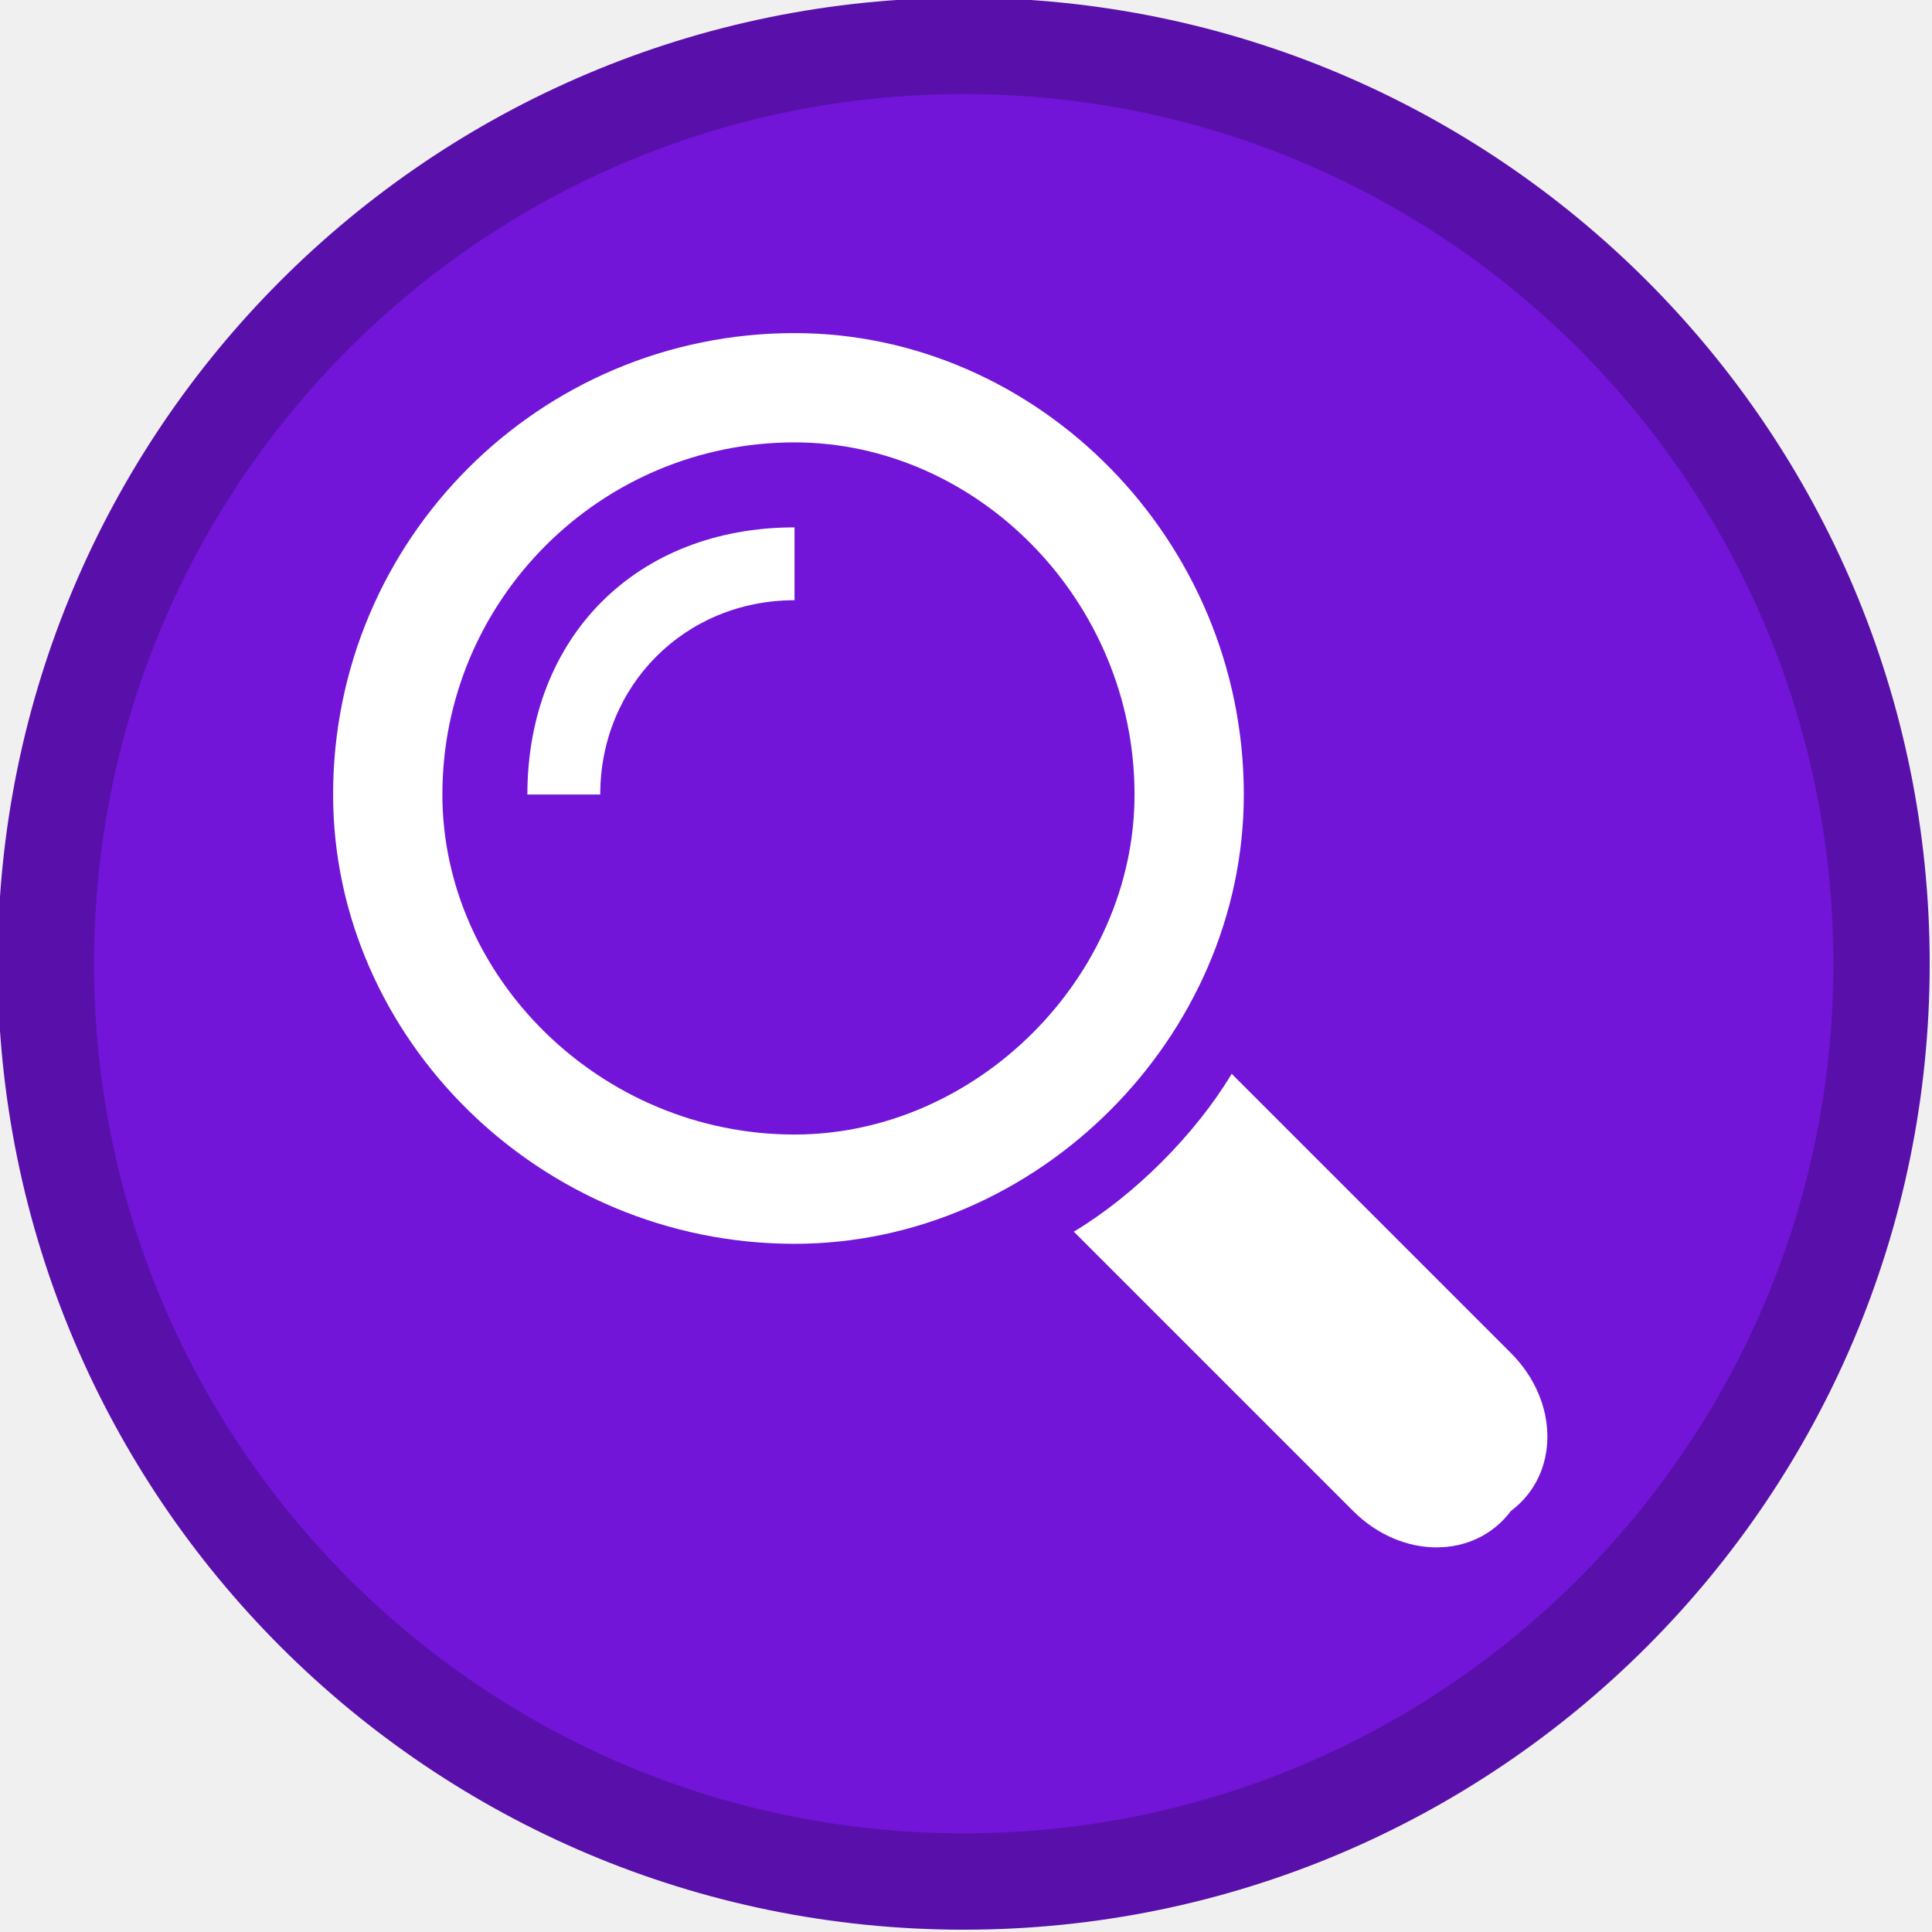
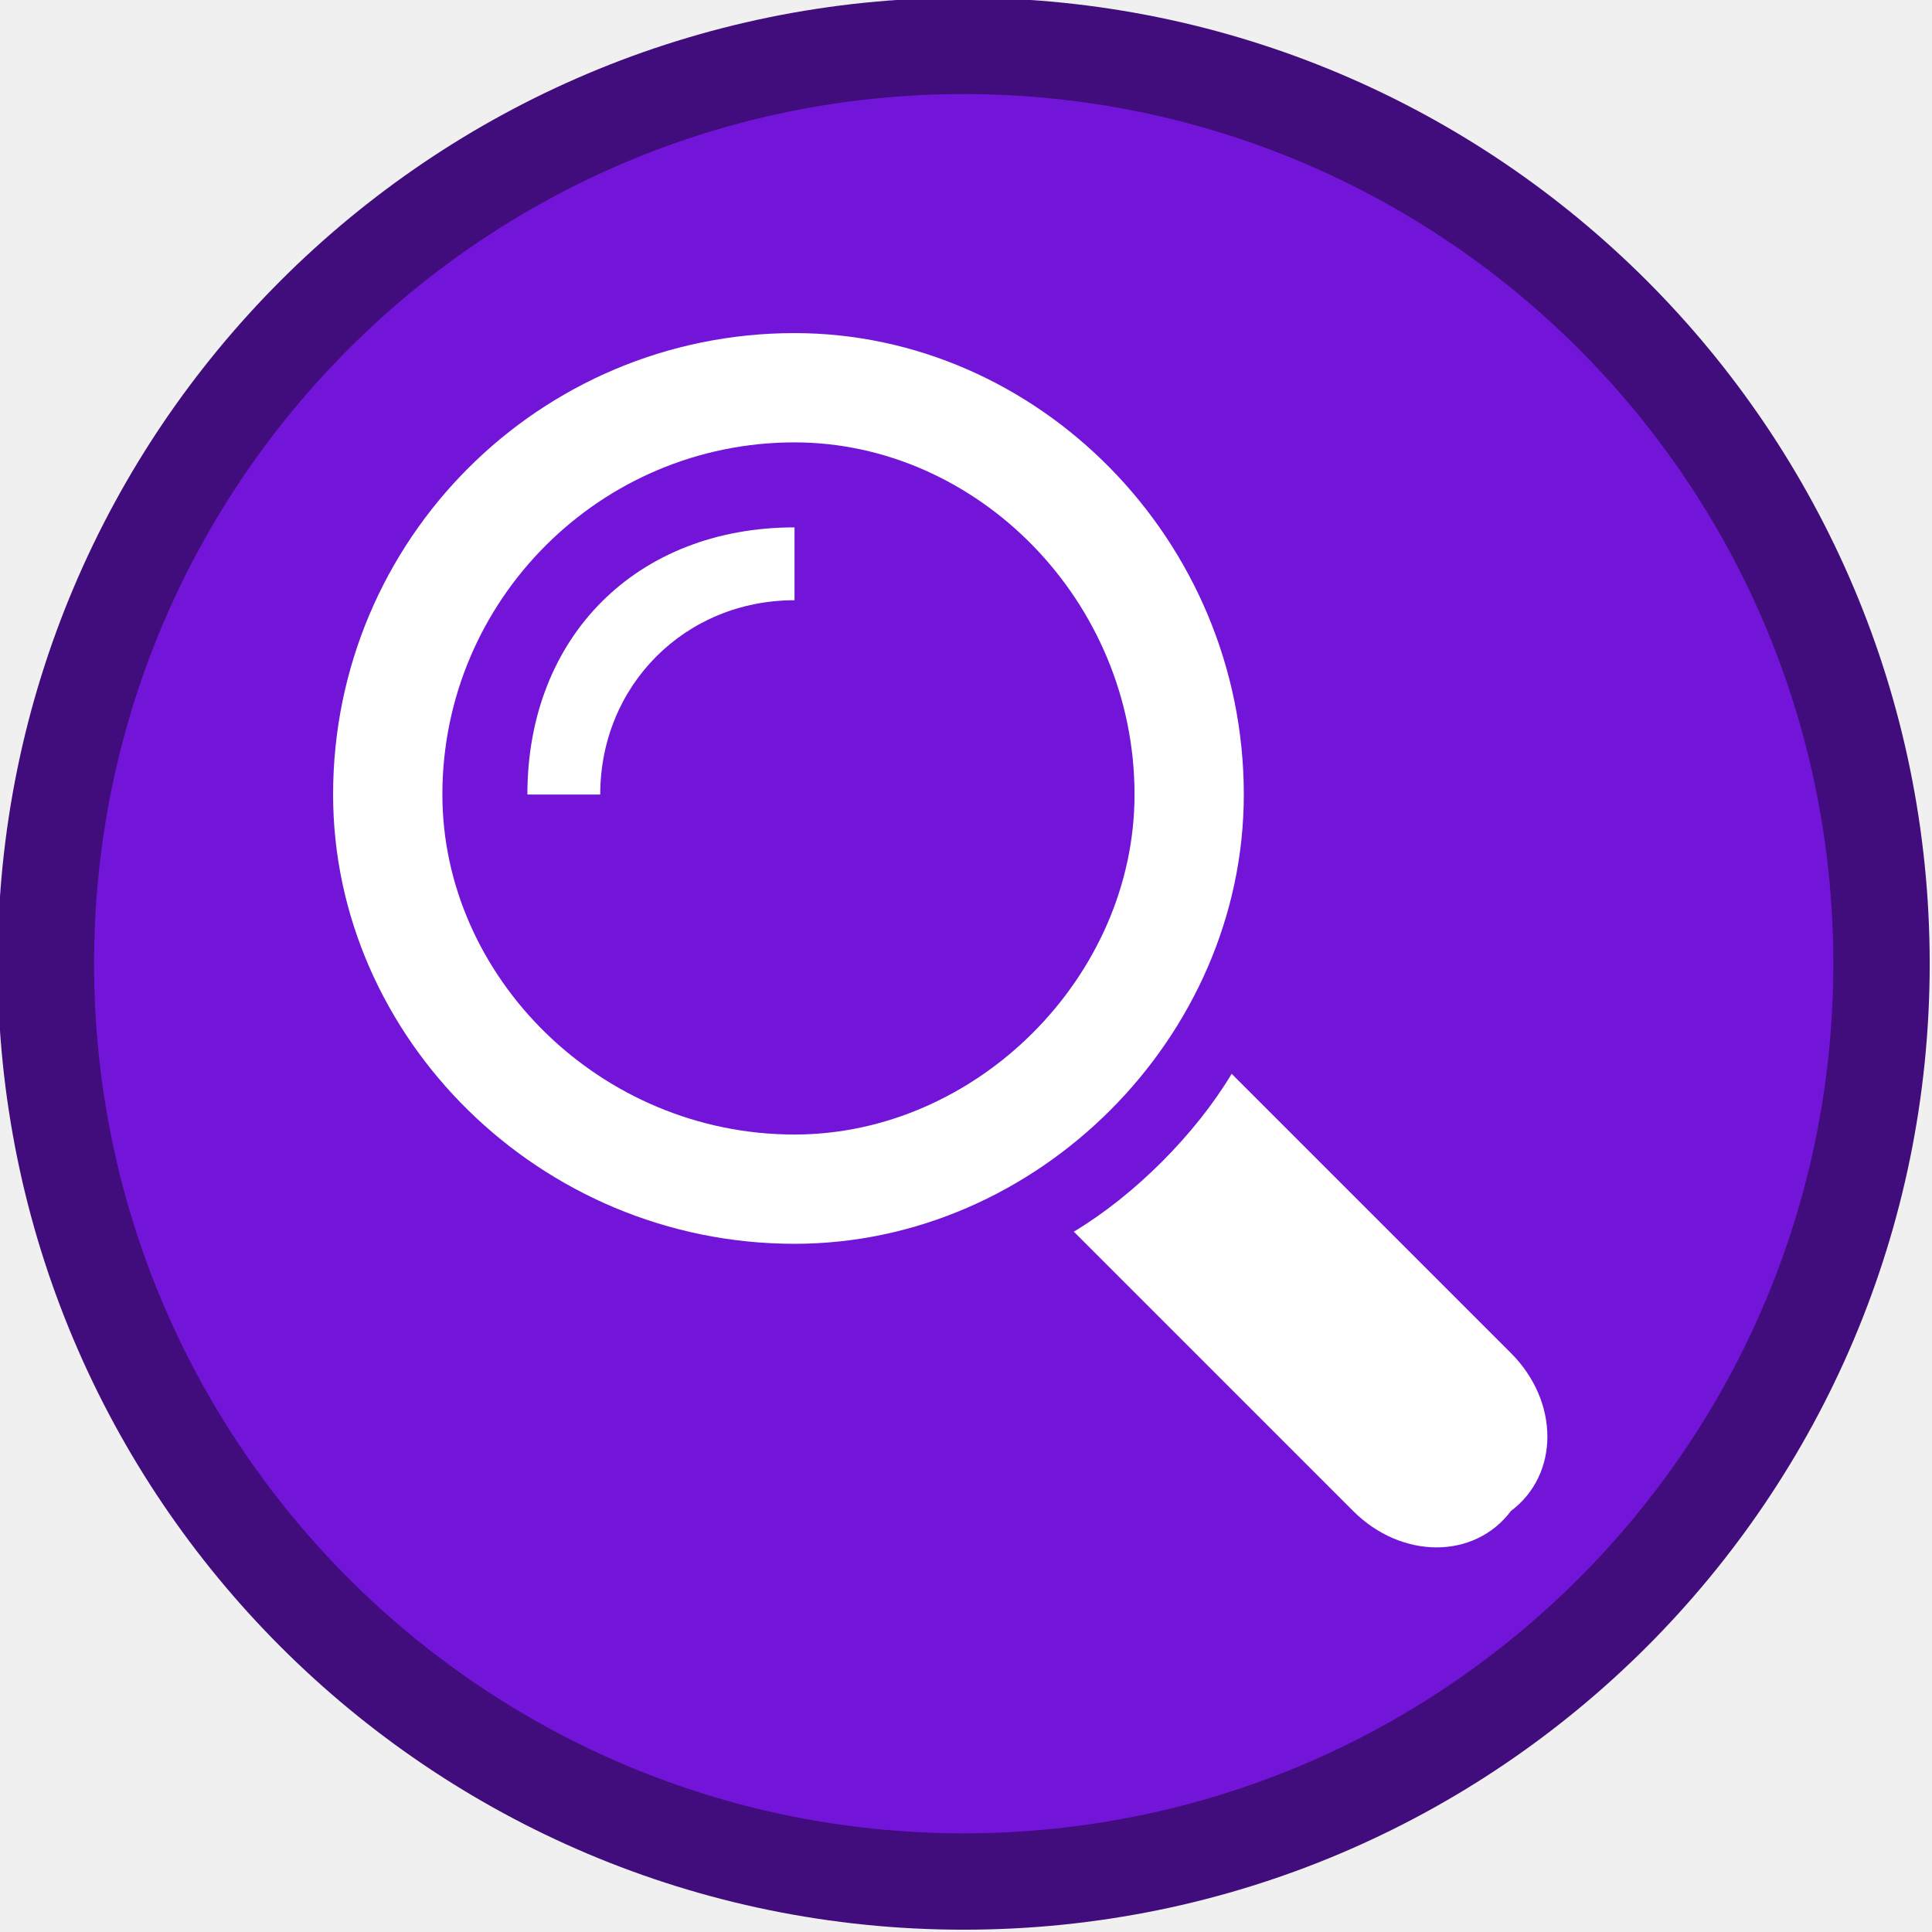
- <svg xmlns="http://www.w3.org/2000/svg" id="svg8" version="1.1" viewBox="0 0 793.75 793.75" height="3000" width="3000">
+ <svg xmlns="http://www.w3.org/2000/svg" width="3000" height="3000" viewBox="0 0 793.75 793.75" version="1.1" id="svg8">
  <defs id="defs2">
-     <style type="text/css" id="style851">
+     <style id="style851" type="text/css">
   
    .fil0 {fill:#000000;fill-rule:nonzero}
   
  </style>
  </defs>
  <g id="layer1">
-     <ellipse ry="377.078" rx="377.078" cy="395.93" cx="395.93" id="path10" style="fill:#7215d8;fill-opacity:1;fill-rule:evenodd;stroke:#5910aa;stroke-width:39.593;stroke-miterlimit:4;stroke-dasharray:none;stroke-opacity:1" />
+     <ellipse style="fill:#7215d8;fill-opacity:1;fill-rule:evenodd;stroke:#410c7b;stroke-width:39.593;stroke-miterlimit:4;stroke-dasharray:none;stroke-opacity:1" id="path10" cx="395.93" cy="395.93" rx="377.078" ry="377.078" />
  </g>
-   <g id="layer2" style="display:none">
-     <g style="fill:#ffffff;fill-opacity:1" id="g987" transform="matrix(8.068637,0,0,8.068637,-6.55687,-7.363734)">
-       <g id="g966" style="fill:#ffffff;fill-opacity:1">
-         <path id="path958" d="m 24.6,50 v 1.5 c 0,2.3 1.9,4.3 4.3,4.3 2.4,0 4.3,-1.9 4.3,-4.3 V 50 c 0,-1.1 0.9,-2 2,-2 H 48 v -8 c 0,-1.1 0.9,-2 2,-2 h 1.5 c 2.3,0 4.3,-1.9 4.3,-4.3 0,-2.3 -1.9,-4.3 -4.3,-4.3 H 50 c -1.1,0 -2,-0.9 -2,-2 V 13.7 C 29.5,14.7 14.7,29.5 13.7,48 h 8.9 c 1.1,0 2,0.9 2,2 z" style="fill:#ffffff;fill-opacity:1" />
-         <path id="path960" d="m 59.8,33.8 c 0,4.4 -3.4,8 -7.8,8.2 v 6 h 6 c 0.3,-4.3 3.9,-7.8 8.2,-7.8 4.3,0 8,3.4 8.2,7.8 H 86.2 C 85.2,29.5 70.4,14.7 51.9,13.7 v 11.8 c 4.4,0.3 7.9,3.9 7.9,8.3 z" style="fill:#ffffff;fill-opacity:1" />
-         <path id="path962" d="m 70.5,50 v -1.5 c 0,-2.3 -1.9,-4.3 -4.3,-4.3 -2.4,0 -4.3,1.9 -4.3,4.3 V 50 c 0,1.1 -0.9,2 -2,2 h -8 v 7 c 0,1.1 -0.9,2 -2,2 h -1.5 c -2.4,0 -4.3,1.9 -4.3,4.3 0,2.3 1.9,4.3 4.3,4.3 H 50 c 1.1,0 2,0.9 2,2 v 13.9 c 0,0.3 -0.1,0.7 -0.3,1 C 70.4,85.5 85.3,70.6 86.3,52 H 72.5 c -1.1,0 -2,-0.9 -2,-2 z" style="fill:#ffffff;fill-opacity:1" />
-         <path id="path964" d="m 48,73.5 c -4.3,-0.3 -7.8,-3.9 -7.8,-8.2 0,-4.3 3.4,-8 7.8,-8.2 v -5 H 37.1 c -0.3,4.3 -3.9,7.8 -8.2,7.8 -4.3,0 -8,-3.4 -8.2,-7.8 h -6.9 c 1,18.6 16,33.5 34.6,34.3 -0.2,-0.3 -0.3,-0.6 -0.3,-1 V 73.5 Z" style="fill:#ffffff;fill-opacity:1" />
+   <g style="display:none" id="layer2">
+     <g transform="matrix(8.068637,0,0,8.068637,-6.55687,-7.363734)" id="g987" style="fill:#ffffff;fill-opacity:1">
+       <g style="fill:#ffffff;fill-opacity:1" id="g966">
+         <path style="fill:#ffffff;fill-opacity:1" d="m 24.6,50 v 1.5 c 0,2.3 1.9,4.3 4.3,4.3 2.4,0 4.3,-1.9 4.3,-4.3 V 50 c 0,-1.1 0.9,-2 2,-2 H 48 v -8 c 0,-1.1 0.9,-2 2,-2 h 1.5 c 2.3,0 4.3,-1.9 4.3,-4.3 0,-2.3 -1.9,-4.3 -4.3,-4.3 H 50 c -1.1,0 -2,-0.9 -2,-2 V 13.7 C 29.5,14.7 14.7,29.5 13.7,48 h 8.9 c 1.1,0 2,0.9 2,2 z" id="path958" />
+         <path style="fill:#ffffff;fill-opacity:1" d="m 59.8,33.8 c 0,4.4 -3.4,8 -7.8,8.2 v 6 h 6 c 0.3,-4.3 3.9,-7.8 8.2,-7.8 4.3,0 8,3.4 8.2,7.8 H 86.2 C 85.2,29.5 70.4,14.7 51.9,13.7 v 11.8 c 4.4,0.3 7.9,3.9 7.9,8.3 z" id="path960" />
+         <path style="fill:#ffffff;fill-opacity:1" d="m 70.5,50 v -1.5 c 0,-2.3 -1.9,-4.3 -4.3,-4.3 -2.4,0 -4.3,1.9 -4.3,4.3 V 50 c 0,1.1 -0.9,2 -2,2 h -8 v 7 c 0,1.1 -0.9,2 -2,2 h -1.5 c -2.4,0 -4.3,1.9 -4.3,4.3 0,2.3 1.9,4.3 4.3,4.3 H 50 c 1.1,0 2,0.9 2,2 v 13.9 c 0,0.3 -0.1,0.7 -0.3,1 C 70.4,85.5 85.3,70.6 86.3,52 H 72.5 c -1.1,0 -2,-0.9 -2,-2 z" id="path962" />
+         <path style="fill:#ffffff;fill-opacity:1" d="m 48,73.5 c -4.3,-0.3 -7.8,-3.9 -7.8,-8.2 0,-4.3 3.4,-8 7.8,-8.2 v -5 H 37.1 c -0.3,4.3 -3.9,7.8 -8.2,7.8 -4.3,0 -8,-3.4 -8.2,-7.8 h -6.9 c 1,18.6 16,33.5 34.6,34.3 -0.2,-0.3 -0.3,-0.6 -0.3,-1 V 73.5 Z" id="path964" />
      </g>
-       <g id="g970" style="fill:#ffffff;fill-opacity:1">
-         <path id="path968" d="M 50,50" stroke-miterlimit="10" stroke-linejoin="round" stroke-linecap="round" stroke-width="4" stroke="#000000" fill="none" style="fill:#ffffff;fill-opacity:1" />
+       <g style="fill:#ffffff;fill-opacity:1" id="g970">
+         <path style="fill:#ffffff;fill-opacity:1" fill="none" stroke="#000000" stroke-width="4" stroke-linecap="round" stroke-linejoin="round" stroke-miterlimit="10" d="M 50,50" id="path968" />
      </g>
    </g>
  </g>
-   <g id="layer3" style="display:inline">
-     <g transform="matrix(4.988807,0,0,4.988807,136.8513,136.8513)" id="g874" style="clip-rule:evenodd;fill:#ffffff;fill-opacity:1;fill-rule:evenodd;image-rendering:optimizeQuality;shape-rendering:geometricPrecision;text-rendering:geometricPrecision">
-       <g style="fill:#ffffff;fill-opacity:1" id="g861">
-         <path style="fill:#ffffff;fill-opacity:1" class="fil0" d="M 97,84 74,61 c -3,5 -8,10 -13,13 l 23,23 c 4,4 10,4 13,0 4,-3 4,-9 0,-13 z" id="path855" />
-         <path style="fill:#ffffff;fill-opacity:1" class="fil0" d="M 75,38 C 75,17 58,0 38,0 17,0 0,17 0,38 0,58 17,75 38,75 58,75 75,58 75,38 Z M 38,66 v 0 C 22,66 9,53 9,38 9,22 22,9 38,9 53,9 66,22 66,38 66,53 53,66 38,66 Z" id="path857" />
-         <path style="fill:#ffffff;fill-opacity:1" class="fil0" d="m 16,38 h 6 C 22,29 29,22 38,22 V 16 C 25,16 16,25 16,38 Z" id="path859" />
+   <g style="display:inline" id="layer3">
+     <g style="clip-rule:evenodd;fill:#ffffff;fill-opacity:1;fill-rule:evenodd;image-rendering:optimizeQuality;shape-rendering:geometricPrecision;text-rendering:geometricPrecision" id="g874" transform="matrix(4.988807,0,0,4.988807,136.8513,136.8513)">
+       <g id="g861" style="fill:#ffffff;fill-opacity:1">
+         <path id="path855" d="M 97,84 74,61 c -3,5 -8,10 -13,13 l 23,23 c 4,4 10,4 13,0 4,-3 4,-9 0,-13 z" class="fil0" style="fill:#ffffff;fill-opacity:1" />
+         <path id="path857" d="M 75,38 C 75,17 58,0 38,0 17,0 0,17 0,38 0,58 17,75 38,75 58,75 75,58 75,38 Z M 38,66 v 0 C 22,66 9,53 9,38 9,22 22,9 38,9 53,9 66,22 66,38 66,53 53,66 38,66 Z" class="fil0" style="fill:#ffffff;fill-opacity:1" />
+         <path id="path859" d="m 16,38 h 6 C 22,29 29,22 38,22 V 16 C 25,16 16,25 16,38 Z" class="fil0" style="fill:#ffffff;fill-opacity:1" />
      </g>
    </g>
  </g>
</svg>
